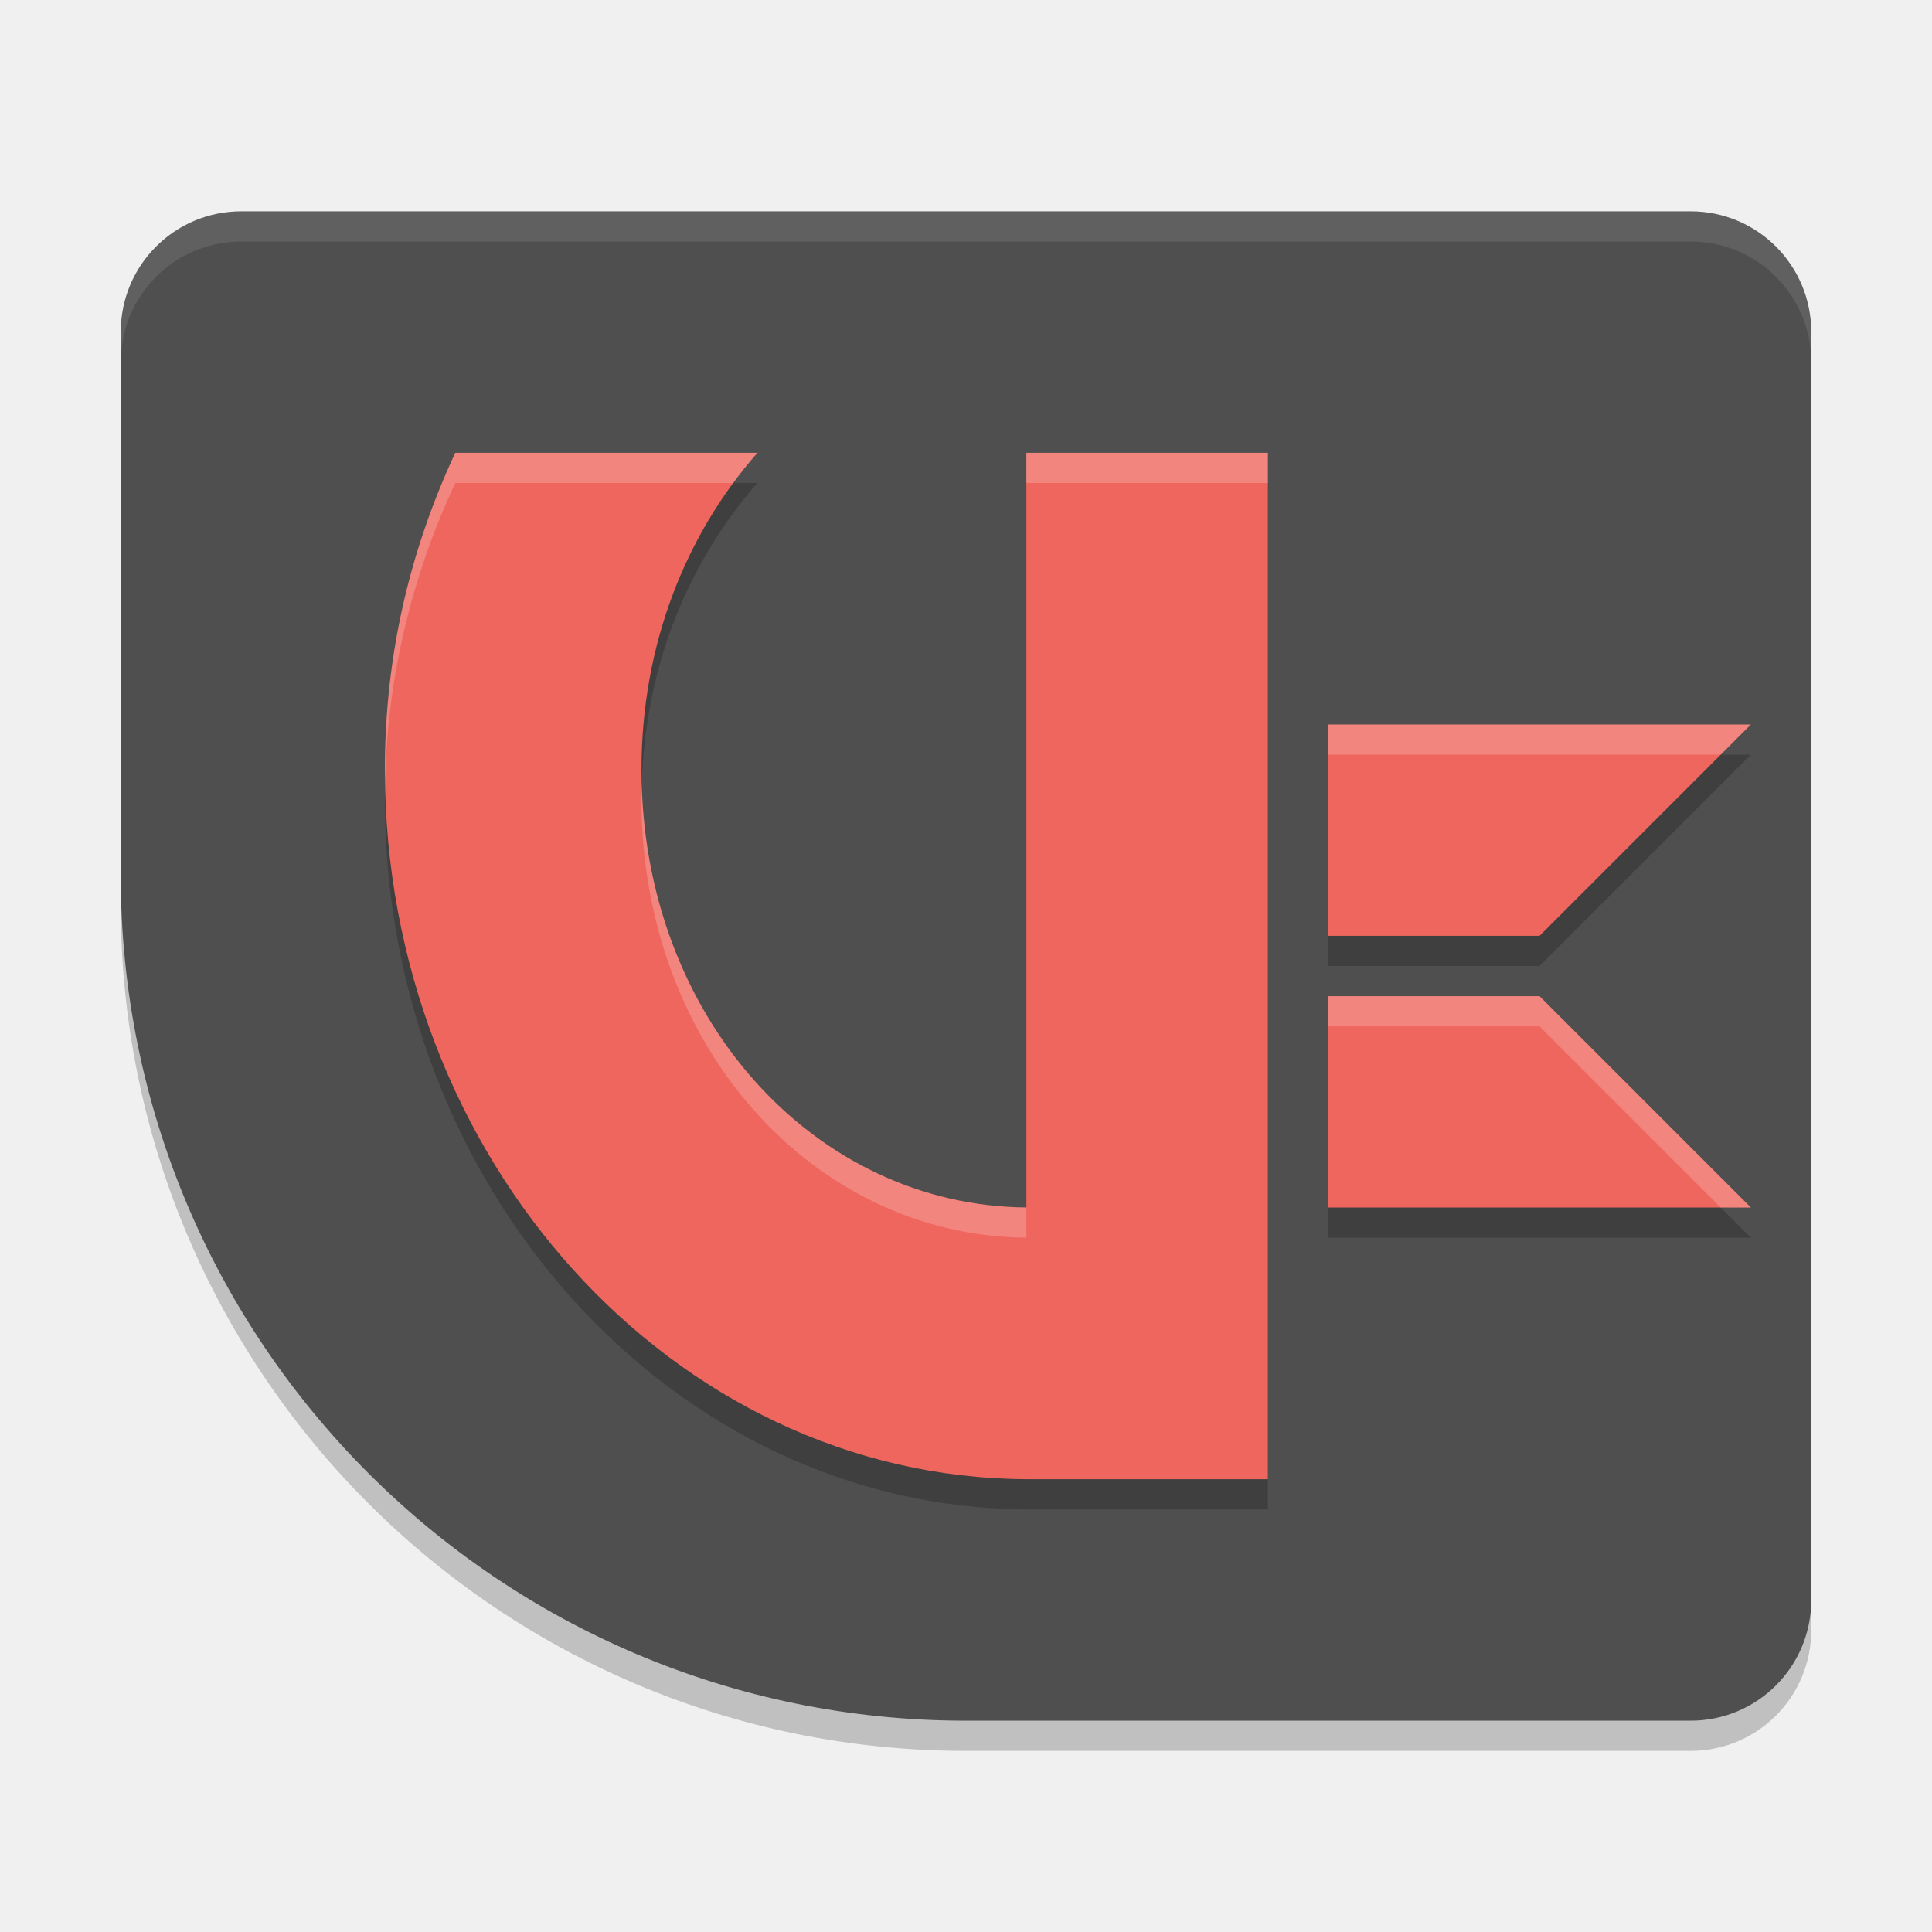
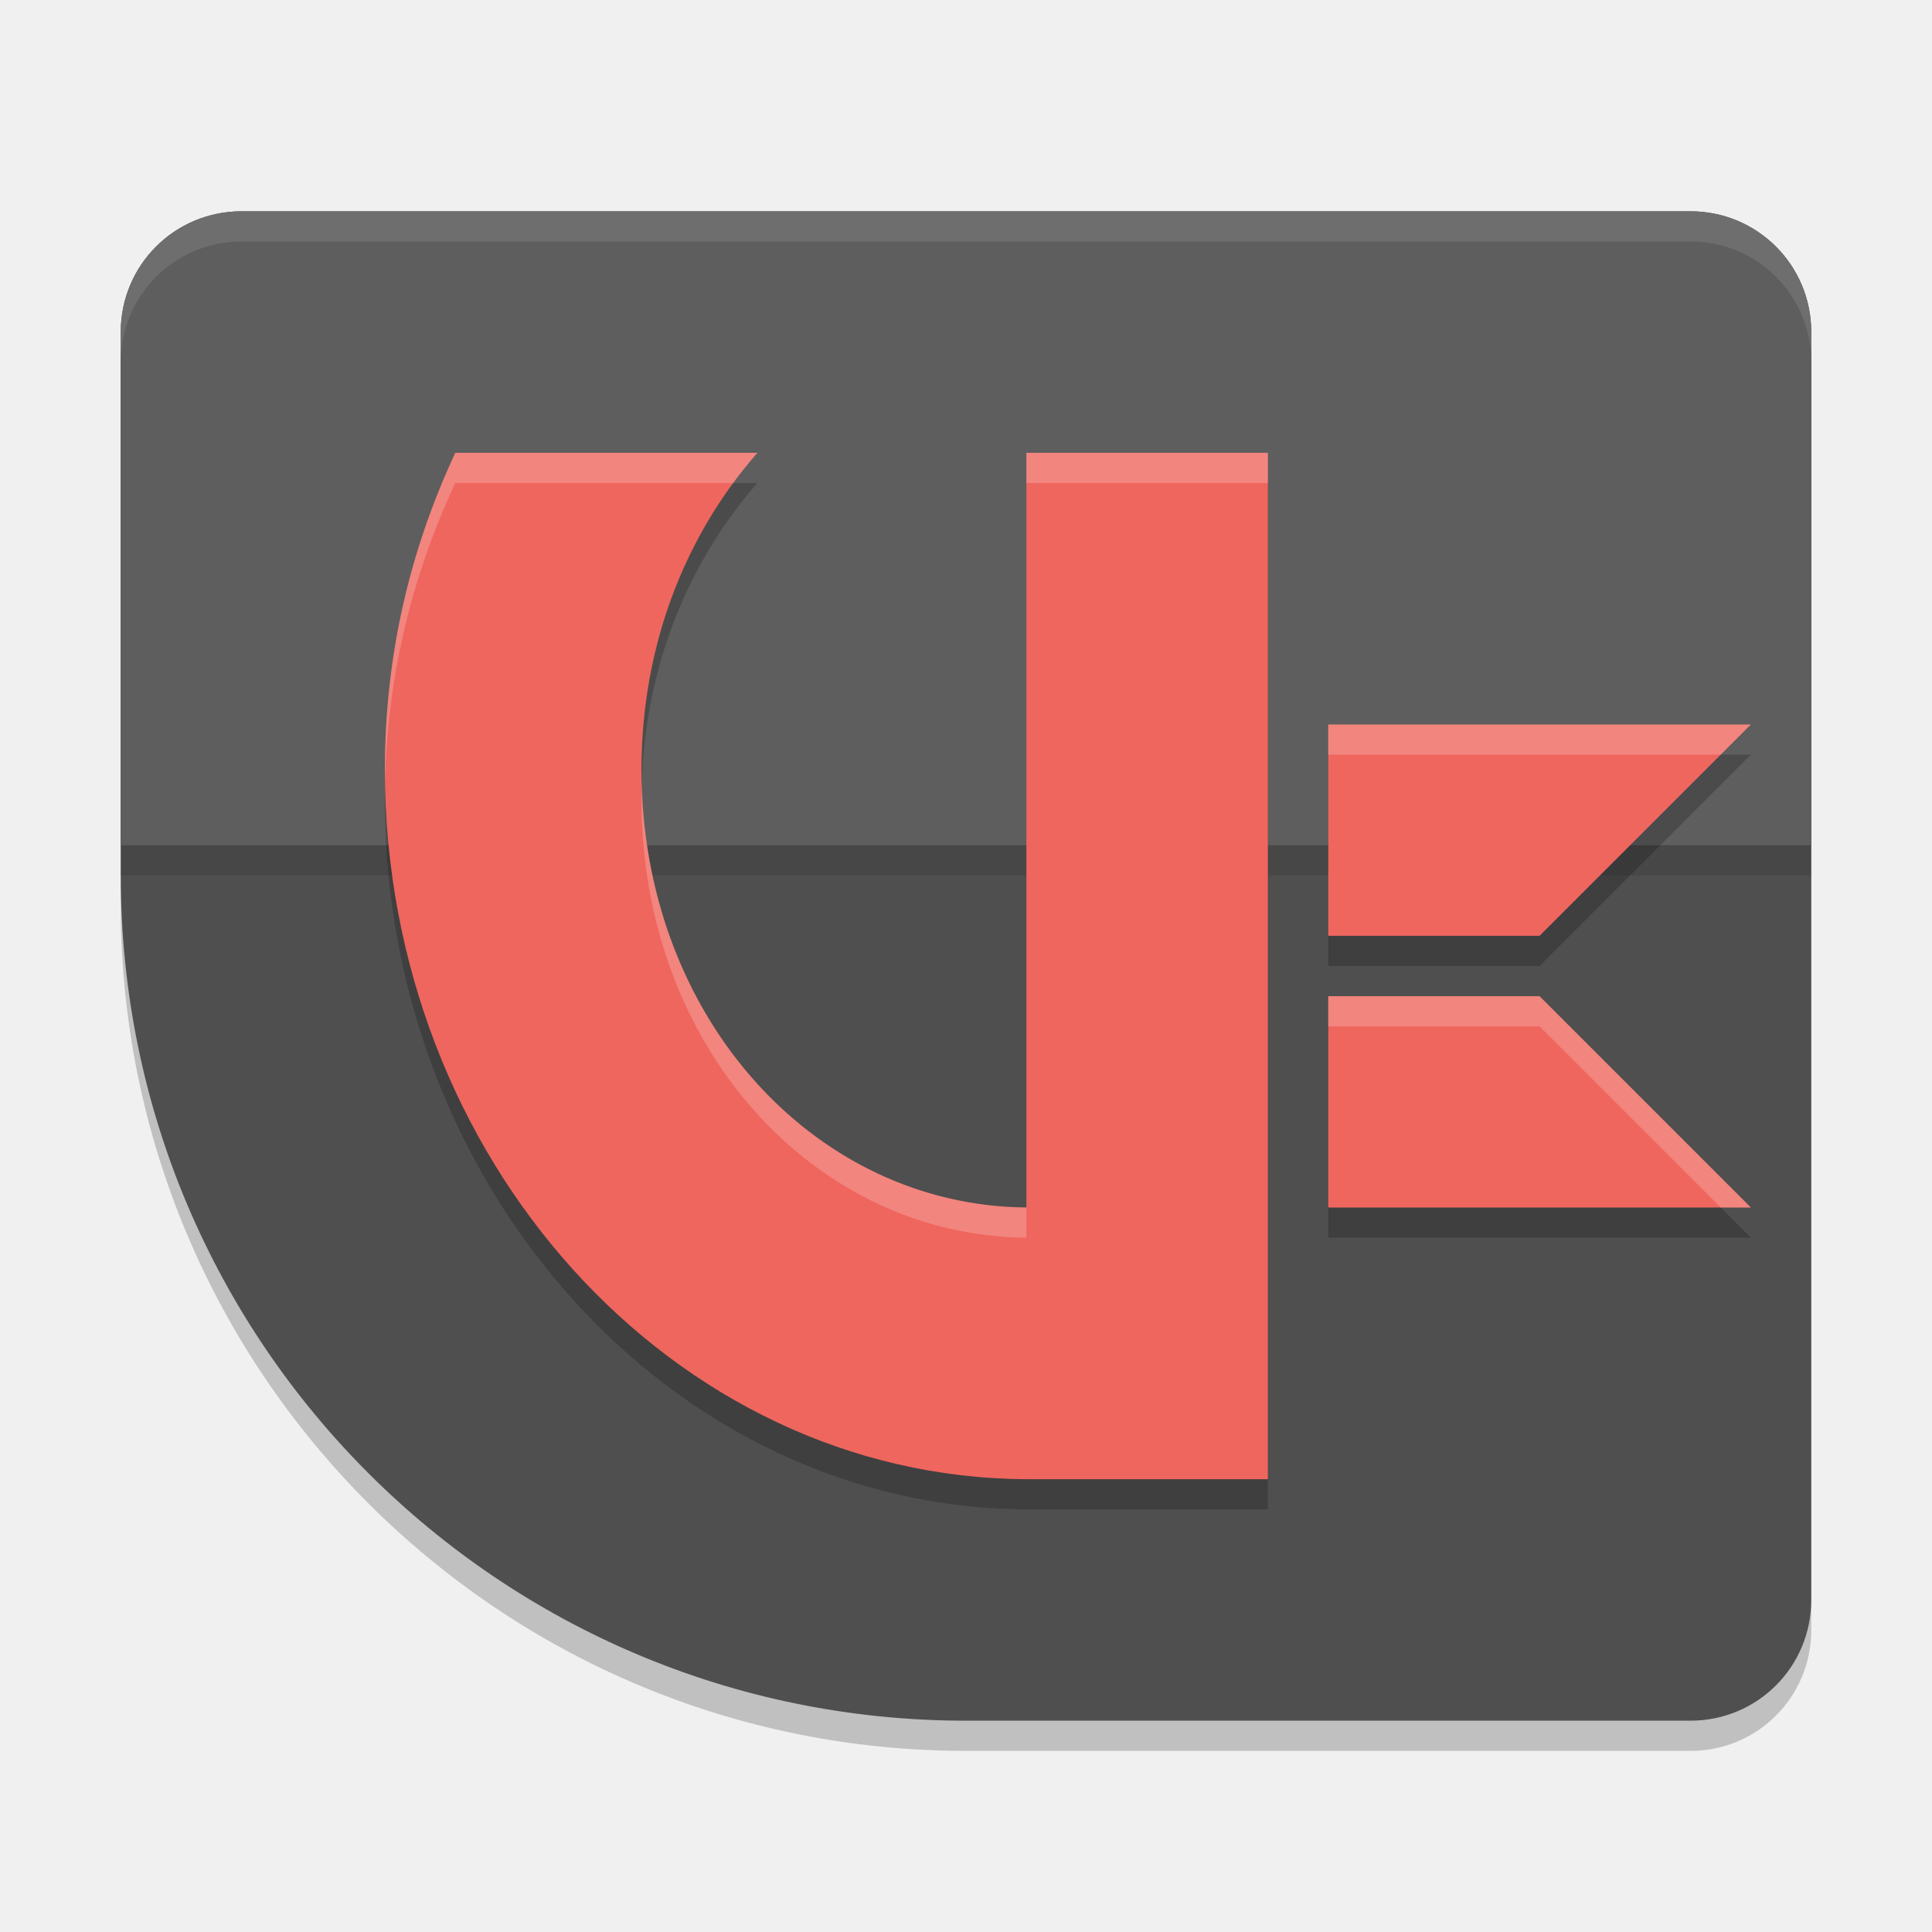
<svg xmlns="http://www.w3.org/2000/svg" width="64" height="64" version="1.1">
  <path d="m8 8c-2.216 0-4 1.784-4 4v18c0 15.464 12.536 28 28 28h24c2.216 0 4-1.784 4-4v-42c0-2.216-1.784-4-4-4z" style="opacity:.2" />
  <path d="m8 7c-2.216 0-4 1.784-4 4v18c0 15.464 12.536 28 28 28h24c2.216 0 4-1.784 4-4v-42c0-2.216-1.784-4-4-4z" style="fill:#4f4f4f" />
+   <path d="m8 8c-2.216 0-4 1.784-4 4v17h56v-17c0-2.216-1.784-4-4-4z" style="opacity:.1" />
+   <path d="m8 7c-2.216 0-4 1.784-4 4v17h56v-17c0-2.216-1.784-4-4-4z" style="fill:#5e5e5e" />
  <path d="m8 7c-2.216 0-4 1.784-4 4v1c0-2.216 1.784-4 4-4h48c2.216 0 4 1.784 4 4v-1c0-2.216-1.784-4-4-4z" style="fill:#ffffff;opacity:.1" />
  <path d="m44 34v7h14l-7-7z" style="opacity:.2" />
  <path d="m15.081 16c-1.487 3.19-2.331 6.675-2.331 10.5 0 12.855 9.524 23.445 21.25 23.5h8v-34h-8v25c-7.039-0.058-12.75-6.334-12.75-14.5 0-4.159 1.472-7.798 3.839-10.5zm28.919 9v7h7l7-7z" style="opacity:.2" />
  <path d="m15.082 15c-1.487 3.19-2.332 6.675-2.332 10.5 0 12.855 9.524 23.445 21.25 23.5h8v-34h-8v25c-7.039-0.058-12.75-6.334-12.75-14.5 0-4.159 1.473-7.798 3.84-10.5zm28.918 9v7h7l7-7zm0 9v7h14l-7-7z" style="fill:#ef665e" />
  <path d="m15.082 15c-1.487 3.19-2.332 6.675-2.332 10.5 0 0.167 6.97e-4 0.334 0.004 0.5 0.07-3.63 0.906-6.949 2.328-10h9.205c0.255-0.346 0.522-0.68 0.803-1zm18.918 0v1h8v-1zm10 9v1h13l1-1zm-22.742 2c-0.005 0.166-0.008 0.332-0.008 0.5 0 8.166 5.711 14.442 12.75 14.5v-1c-6.895-0.057-12.515-6.079-12.742-14zm22.742 7v1h7l6 6h1l-7-7z" style="fill:#ffffff;opacity:.2" />
</svg>
